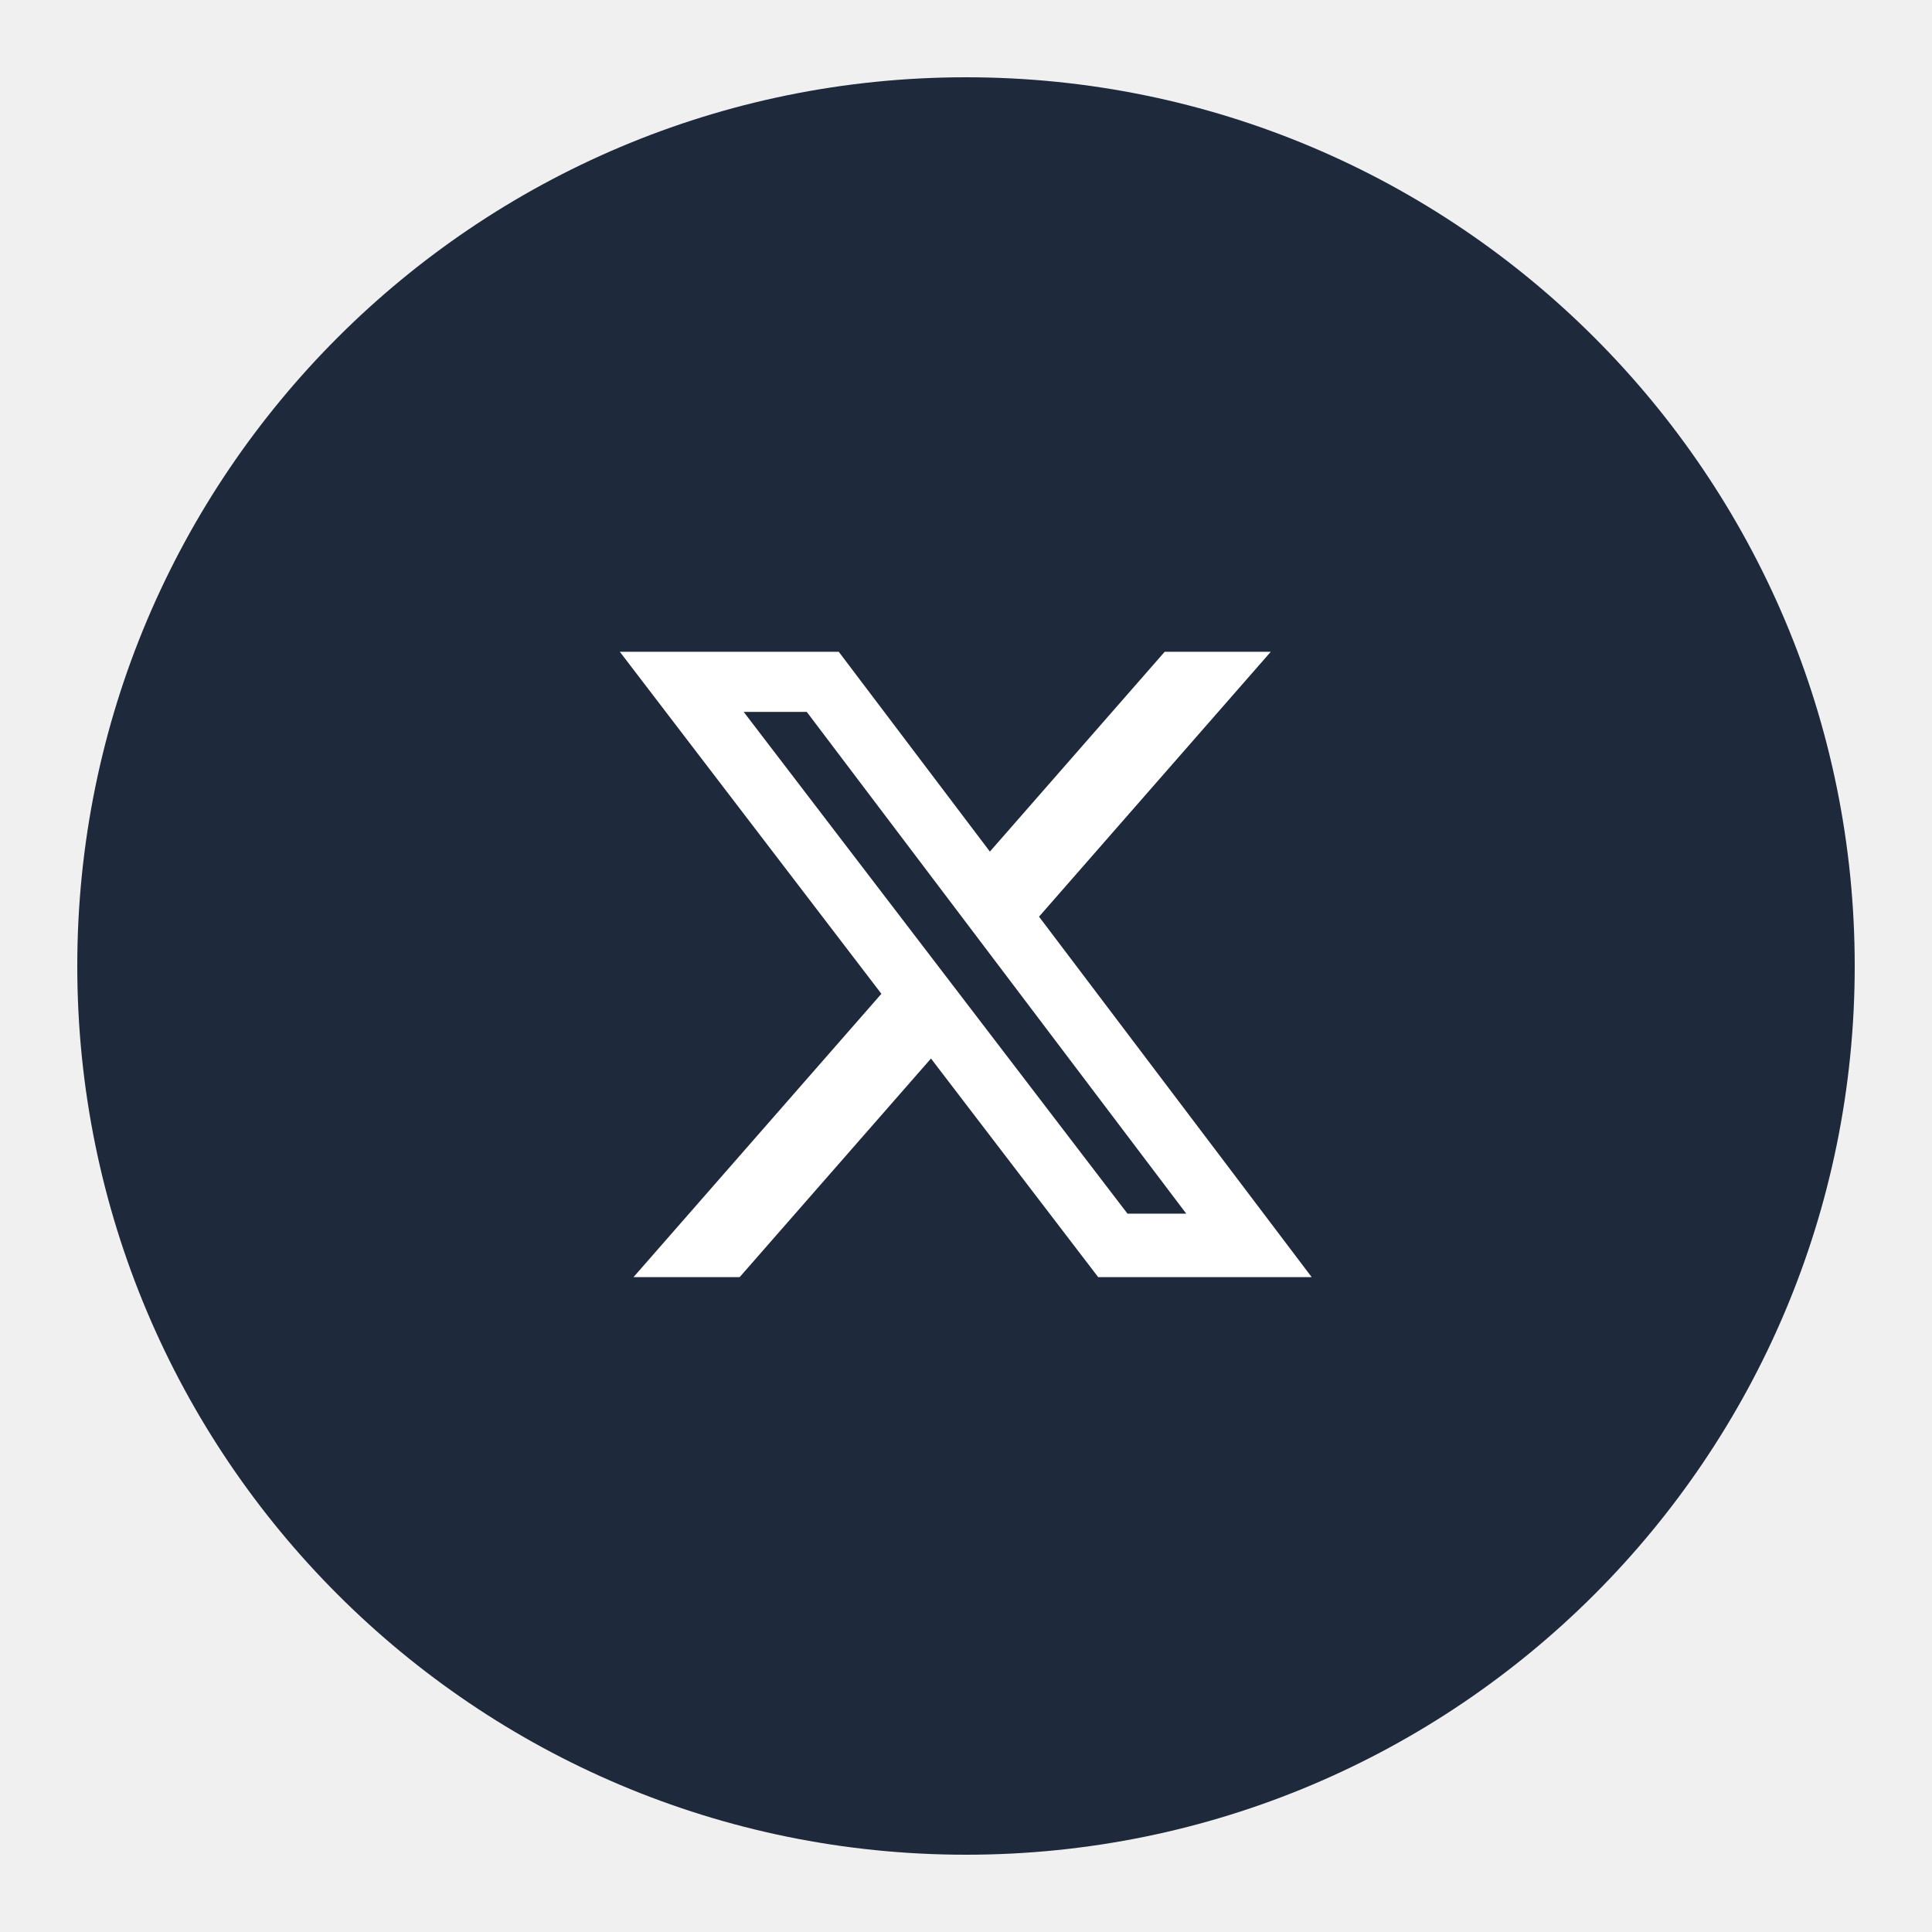
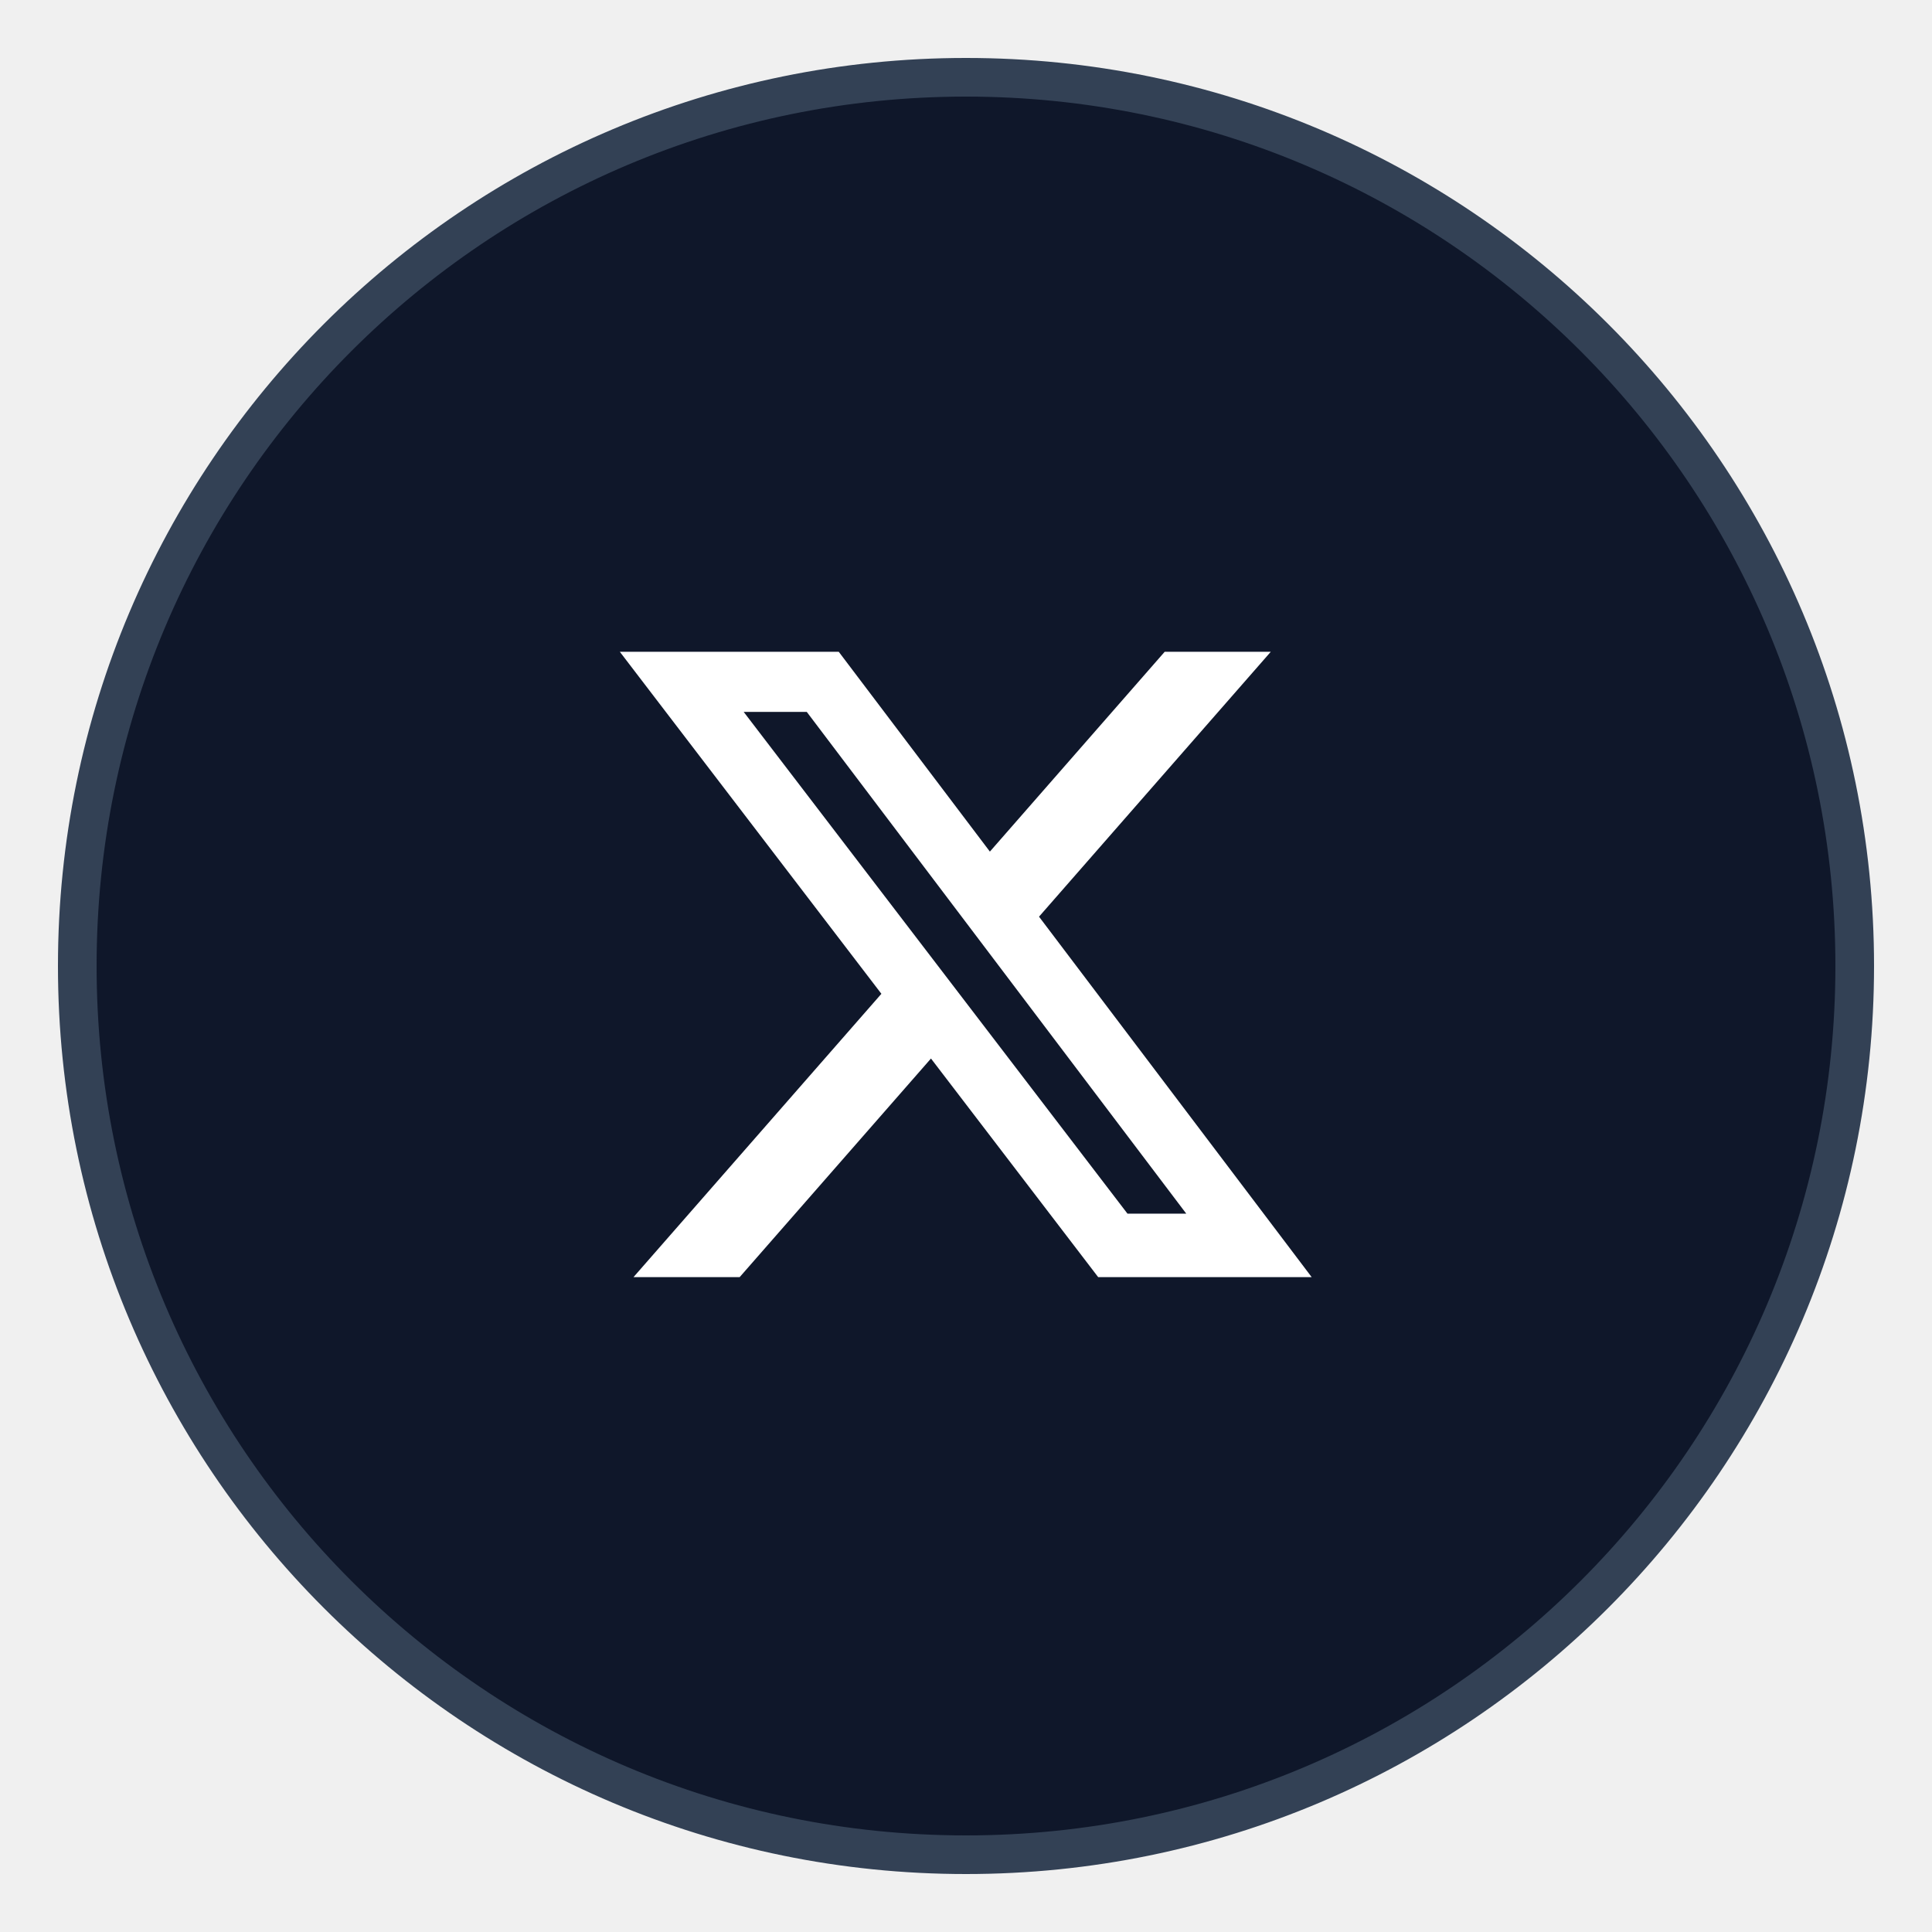
<svg xmlns="http://www.w3.org/2000/svg" viewBox="0 0 100 100" width="100" height="100">
-   <circle cx="50" cy="50" r="46" fill="#1e293b" />
+   <circle cx="50" cy="50" r="46" fill="#0f172a" stroke="#334155" stroke-width="2" />
  <g transform="translate(30, 30) scale(1.66)" fill="#ffffff">
    <path d="M18.244 2.25h3.308l-7.227 8.26 8.502 11.24H16.17l-5.214-6.817L4.99 21.75H1.68l7.73-8.835L1.254 2.25H8.08l4.713 6.231zm-1.161 17.52h1.833L7.084 4.126H5.117z" />
  </g>
</svg>
